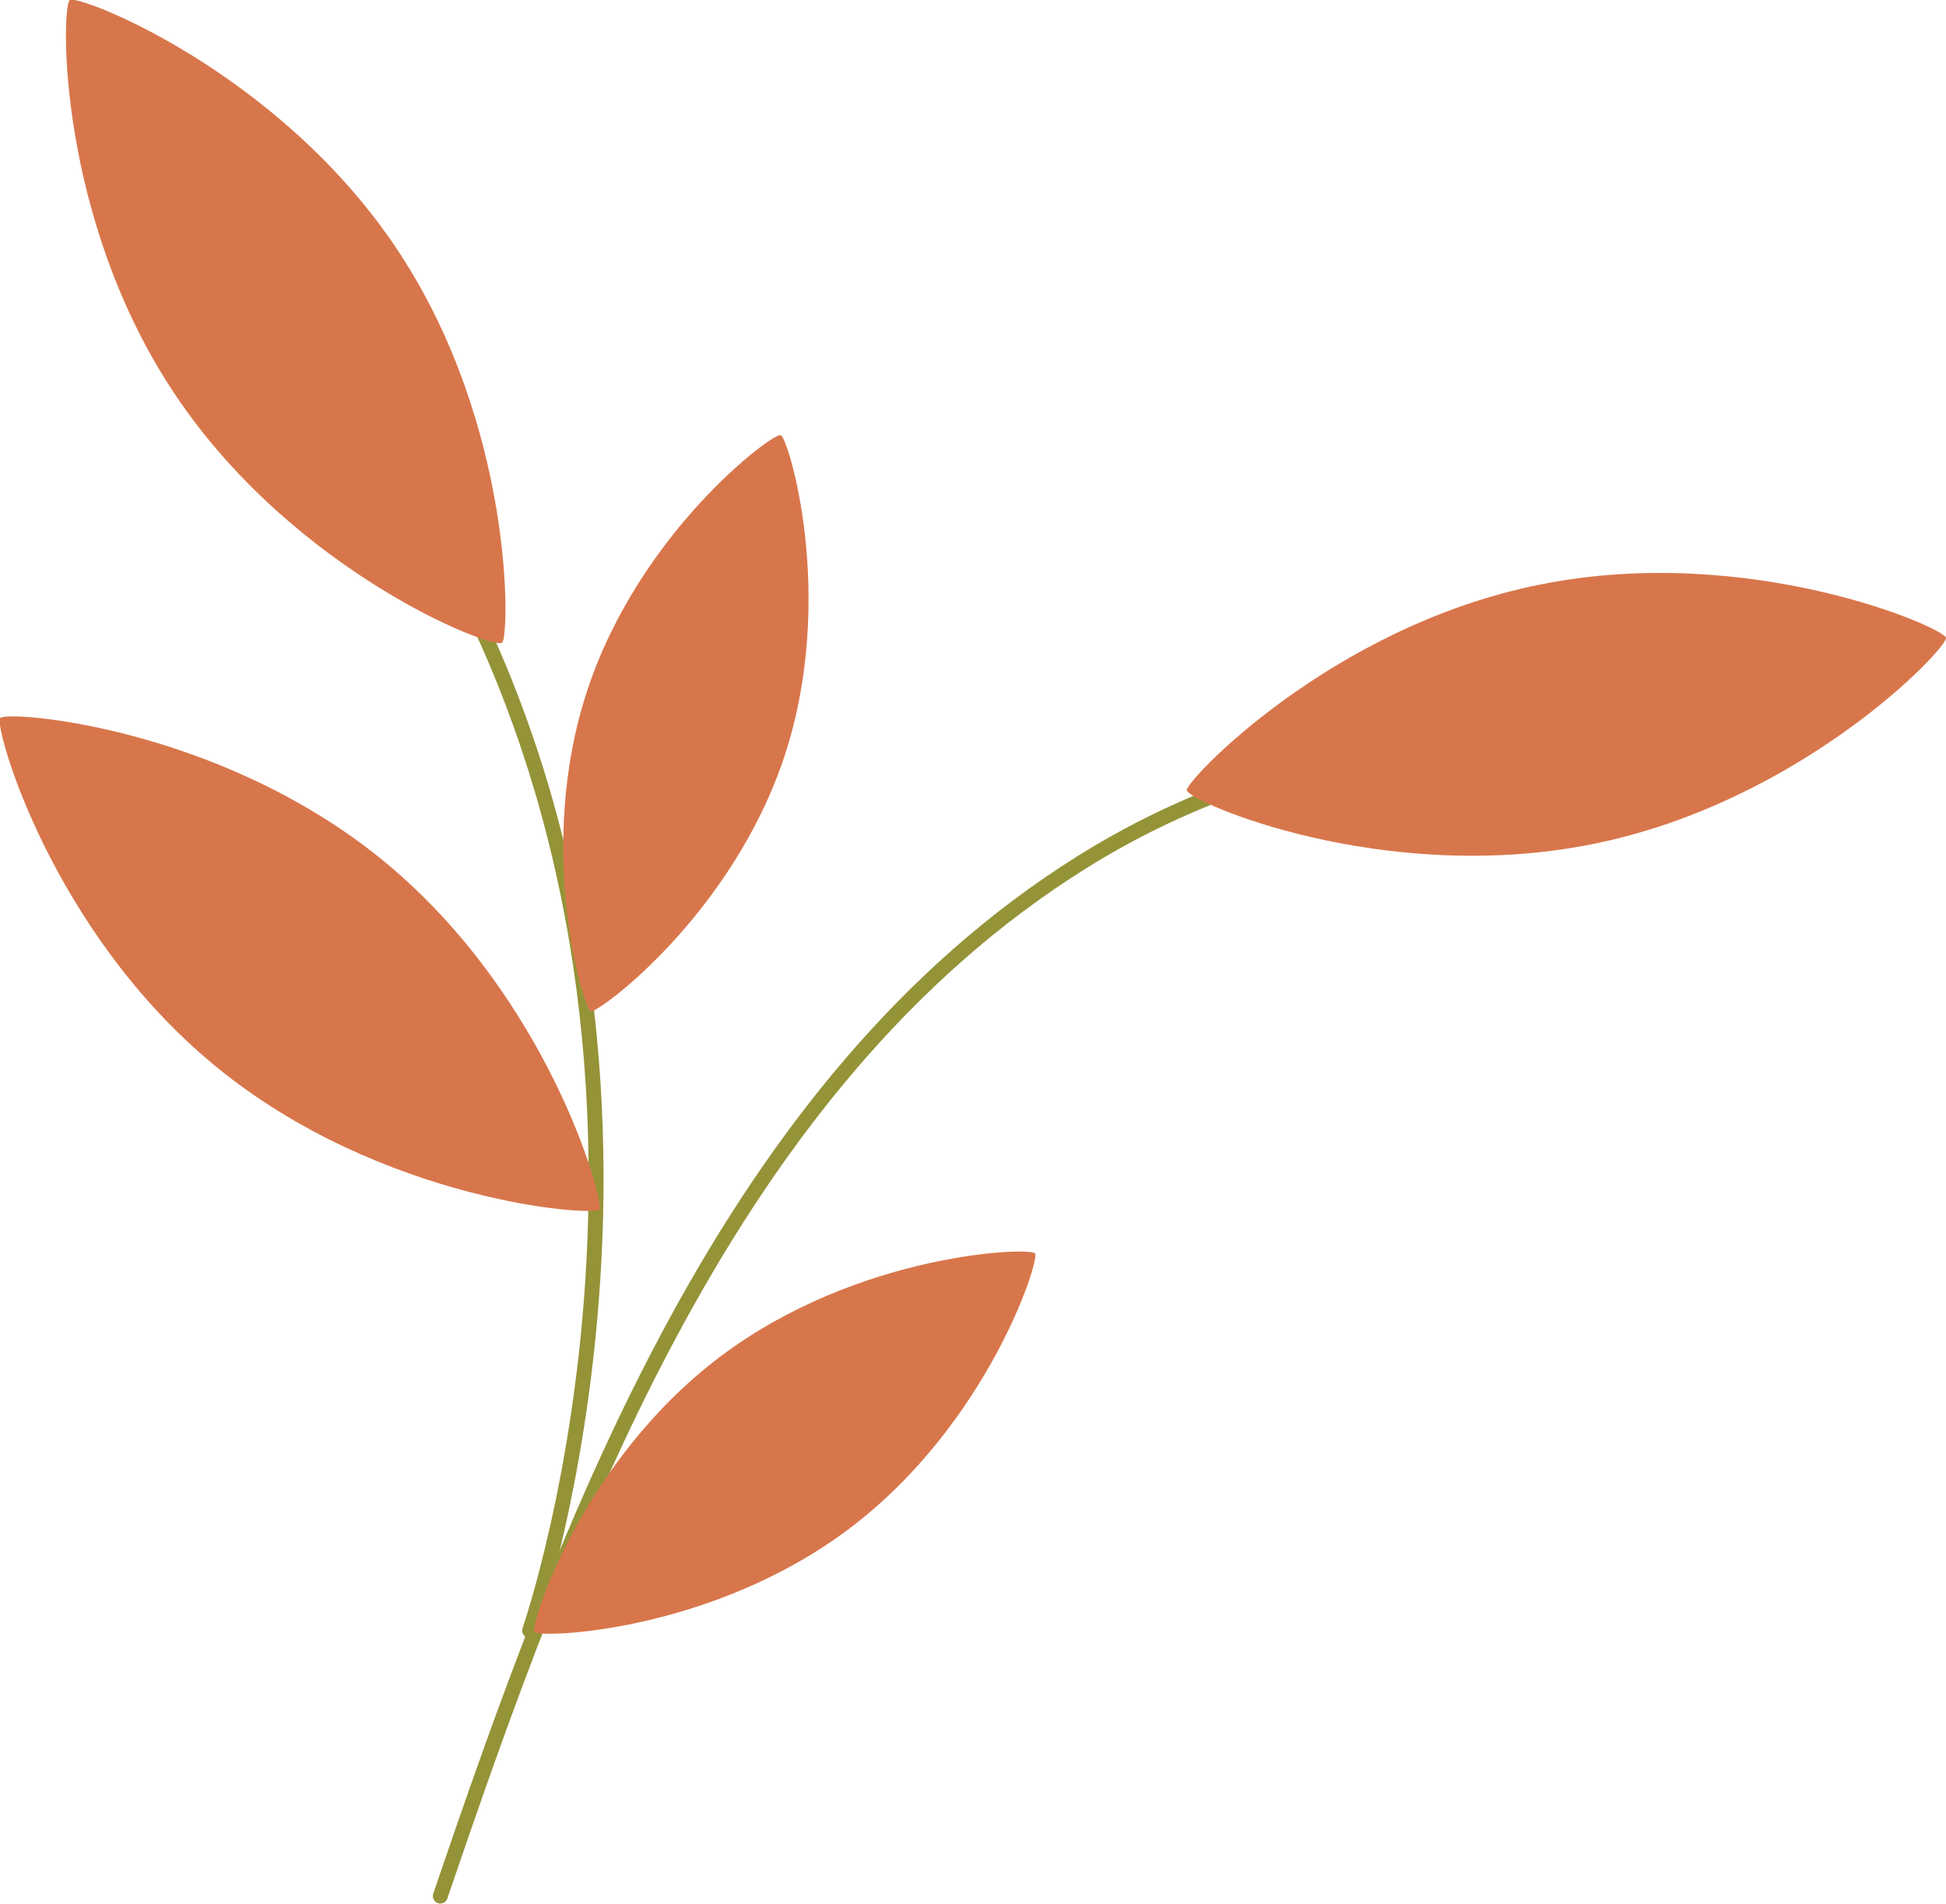
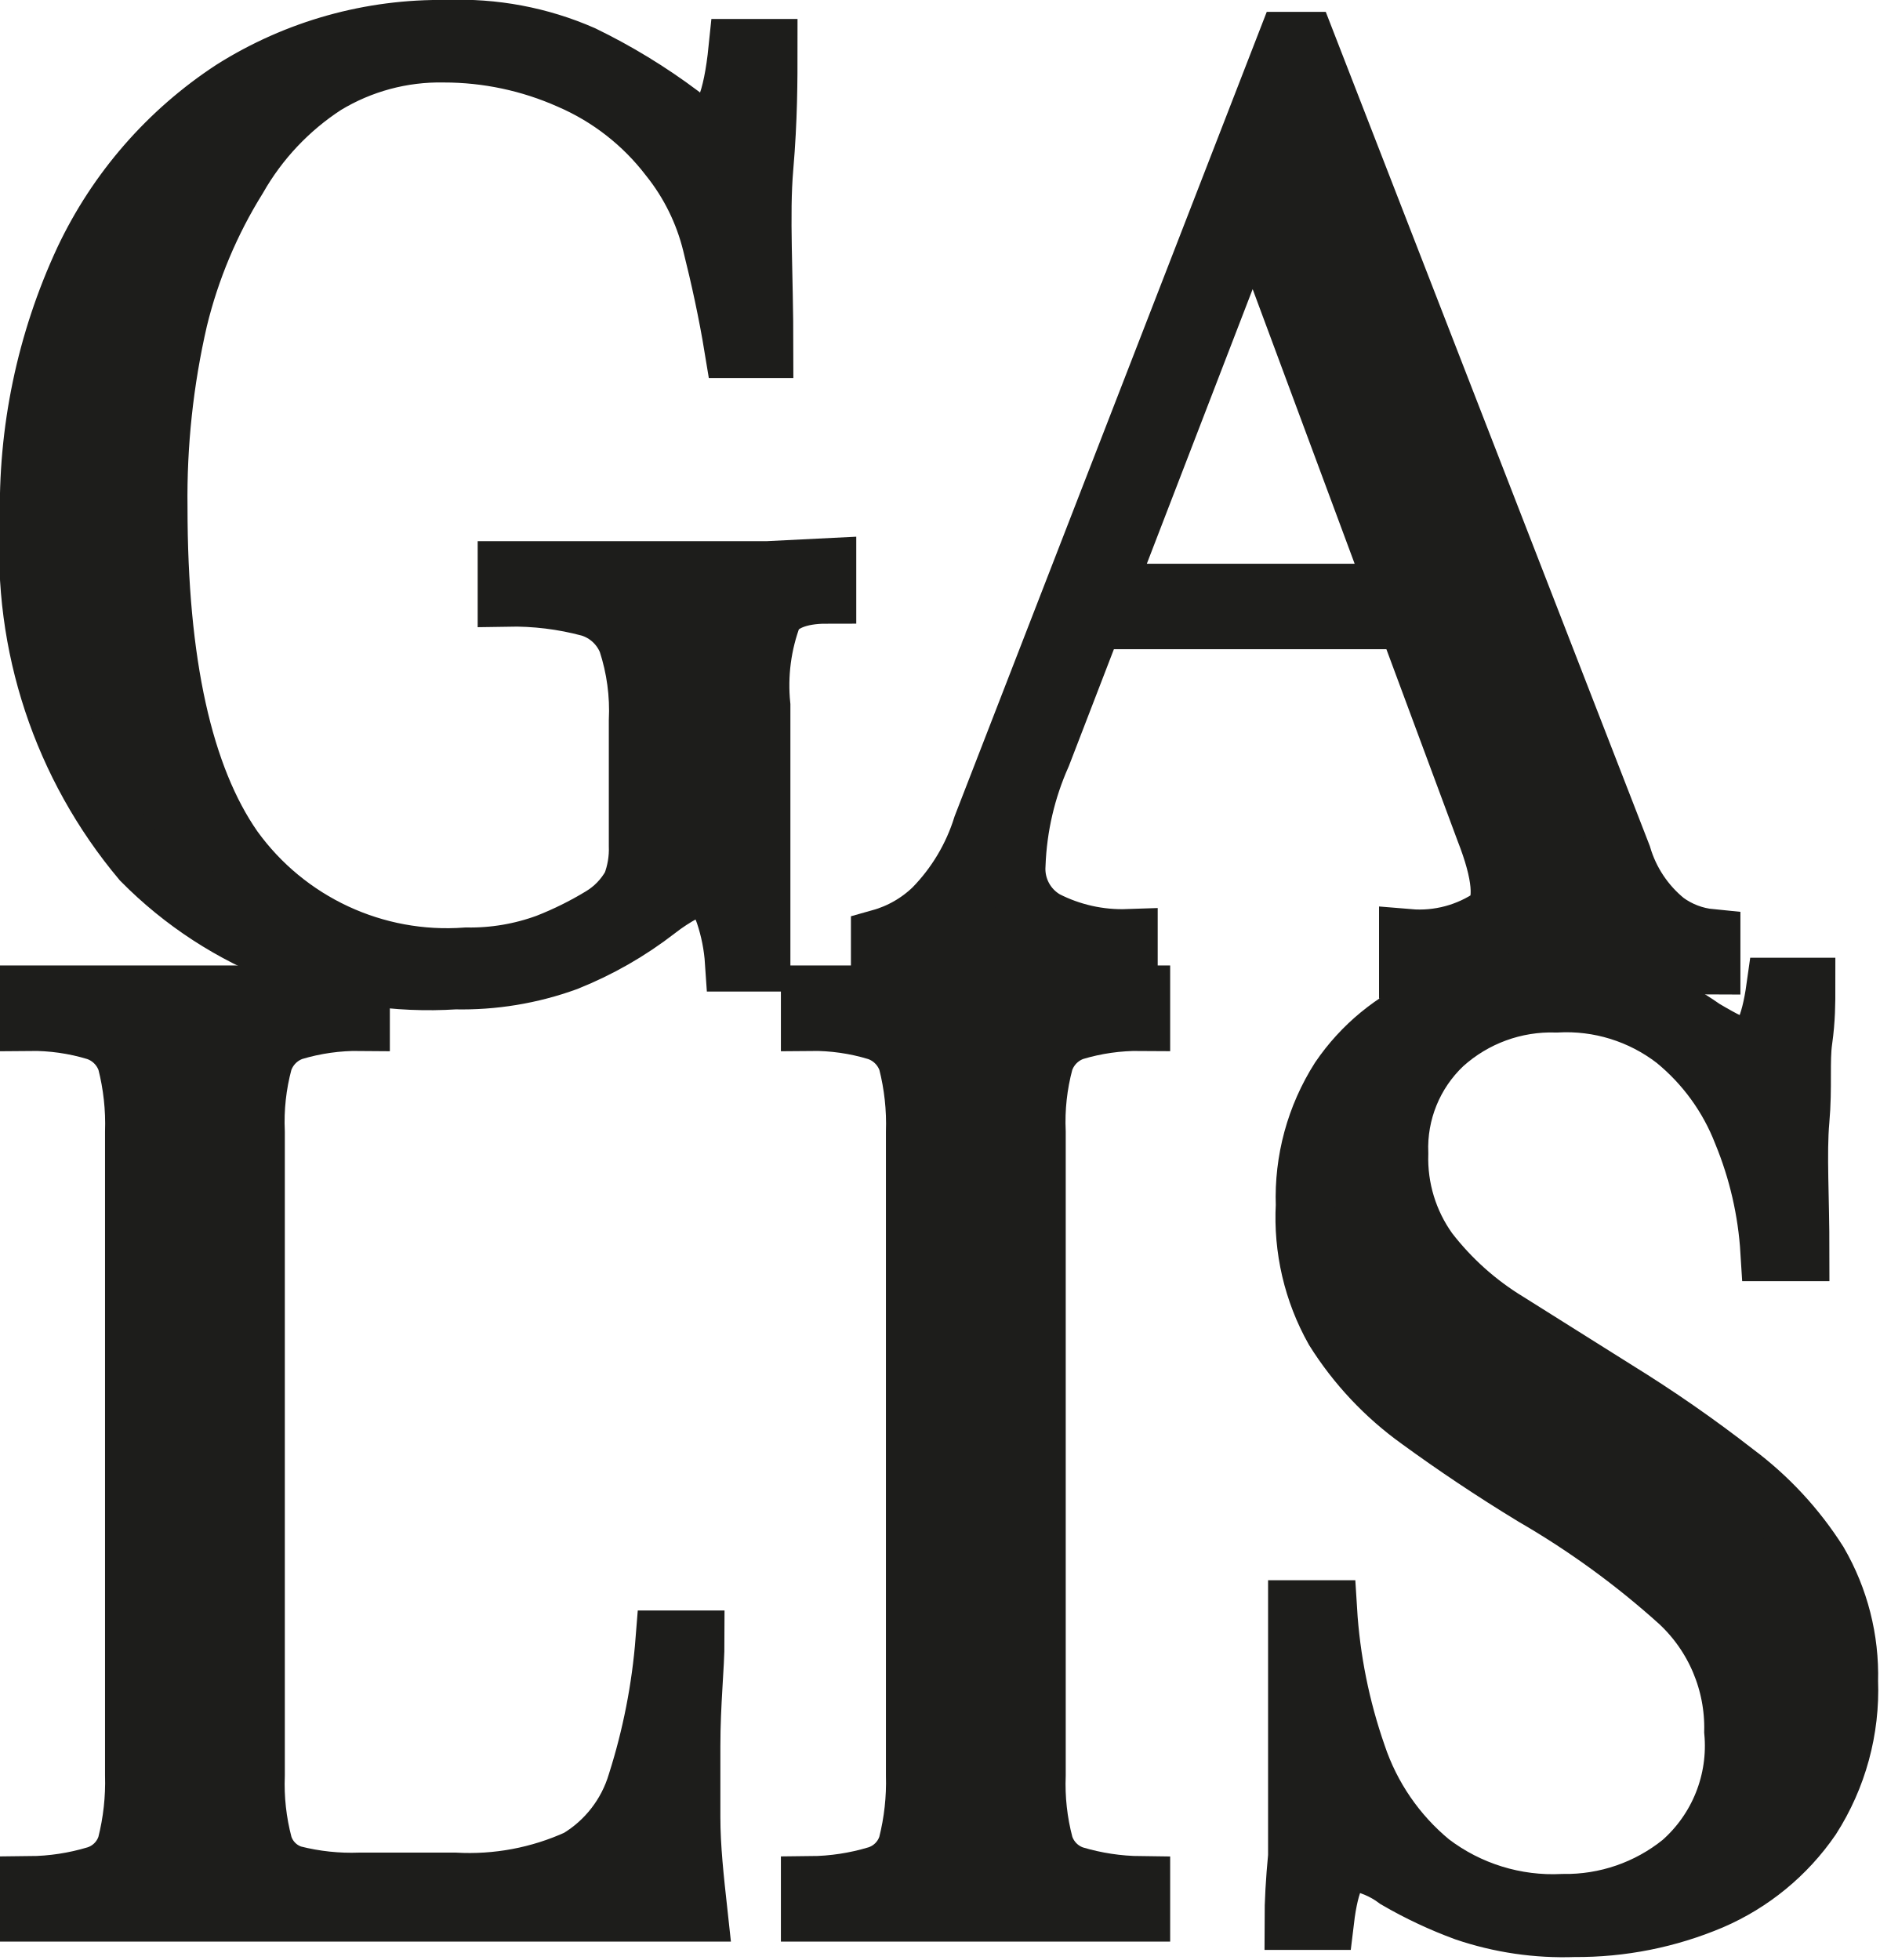
- <svg xmlns="http://www.w3.org/2000/svg" viewBox="0 0 130.51 127.66">
+ <svg xmlns="http://www.w3.org/2000/svg" viewBox="0 0 31.68 33.03">
  <defs>
-     <style>.cls-1{fill:none;stroke:#959338;stroke-linecap:round;stroke-linejoin:round;}.cls-2{fill:#d8764b;}</style>
+     <style>.cls-1{fill:#1d1d1b;stroke:#1d1d1b;stroke-miterlimit:10;}</style>
  </defs>
  <g id="Capa_2" data-name="Capa 2">
    <g id="Capa_1-2" data-name="Capa 1">
-       <path class="cls-1" d="M29.53,127.16c8.56-25.15,19.31-54.49,43-69.32a53.94,53.94,0,0,1,21.43-7.75" />
-       <path class="cls-1" d="M35.52,109.35s14.26-41-8.23-76.42" />
-       <path class="cls-2" d="M48.28,91c-9.27,7-12.74,18-12.44,18.44s11.86.07,21.14-6.94,12.77-18,12.44-18.44S57.55,84,48.28,91Z" />
-       <path class="cls-2" d="M103.3,39.2C89.24,42,79.47,52.43,79.59,53c.15.77,13.15,6.43,27.21,3.61s23.84-13.17,23.71-13.84S117.35,36.38,103.3,39.2Z" />
-       <path class="cls-2" d="M26.55,16.6c8,11.9,7.63,26.16,7.12,26.51-.66.44-13.87-4.68-21.88-16.58S4.11.4,4.68,0,18.55,4.7,26.55,16.6Z" />
-       <path class="cls-2" d="M25.75,57.76c11.08,9.1,14.82,22.87,14.43,23.35s-14.63-.5-25.72-9.6S-.4,48.69,0,48.16,14.66,48.66,25.75,57.76Z" />
-       <path class="cls-2" d="M52.62,50.69C49.1,61.36,40.08,68,39.62,67.82S35.86,57,39.38,46.32,51.85,29,52.36,29.18,56.13,40,52.62,50.69Z" />
+       <path class="cls-1" d="M7.53.5A5.17,5.17,0,0,1,9.82.93a10.07,10.07,0,0,1,1.64,1,.86.86,0,0,0,.43.22c.28,0,.46-.45.55-1.33h.5c0,.53,0,1.19-.07,2s0,1.79,0,3.05h-.5c-.1-.61-.23-1.2-.37-1.76a3.77,3.77,0,0,0-.72-1.46A4.22,4.22,0,0,0,9.6,1.34,5.21,5.21,0,0,0,7.48.89a3.72,3.72,0,0,0-2,.54A4.57,4.57,0,0,0,4,3,8.15,8.15,0,0,0,3,5.38a13.34,13.34,0,0,0-.34,3.17q0,3.93,1.27,5.75a4.44,4.44,0,0,0,3.93,1.83,3.76,3.76,0,0,0,1.36-.23,5.91,5.91,0,0,0,.91-.45,1.43,1.43,0,0,0,.52-.54,1.67,1.67,0,0,0,.11-.66v-2.1a3.71,3.71,0,0,0-.18-1.33,1,1,0,0,0-.64-.59,5,5,0,0,0-1.39-.17V9.62l.92,0,1.1,0h1.06l1.3,0,1-.05v.44c-.48,0-.78.14-.91.35a3.36,3.36,0,0,0-.2,1.53v4.32h-.44a3.22,3.22,0,0,0-.16-.81c-.1-.29-.24-.44-.43-.44a.54.54,0,0,0-.26.07,3.22,3.22,0,0,0-.46.3,6.27,6.27,0,0,1-1.52.87,5.18,5.18,0,0,1-1.88.31A6.8,6.8,0,0,1,2.39,14.5,8.13,8.13,0,0,1,.5,8.79a9.89,9.89,0,0,1,.92-4.41,7,7,0,0,1,2.5-2.87A6.56,6.56,0,0,1,7.53.5Z" />
+       <path class="cls-1" d="M22,.7l5.33,13.72a2.25,2.25,0,0,0,.74,1.11,1.54,1.54,0,0,0,.76.29v.44c-.29,0-.65-.05-1.07-.06H24.94q-.74,0-1.2.06v-.44a2.17,2.17,0,0,0,1.42-.38c.2-.23.16-.71-.13-1.45L21,3.14l.35-.28-3.8,9.86a5,5,0,0,0-.43,1.85,1,1,0,0,0,.5.94,2.83,2.83,0,0,0,1.39.31v.44c-.4,0-.83-.05-1.27-.06H15.55c-.26,0-.49,0-.71.06v-.44a2.1,2.1,0,0,0,.89-.51,3.45,3.45,0,0,0,.83-1.39L21.69.7H22ZM24.7,10v.44H18.2l.22-.44Z" />
+       <path class="cls-1" d="M6.07,16.77v.44a3.78,3.78,0,0,0-1.13.16.82.82,0,0,0-.51.52,3.9,3.9,0,0,0-.13,1.19V29.91a4,4,0,0,0,.13,1.18.77.77,0,0,0,.51.51,4,4,0,0,0,1.13.12H7.66a4.42,4.42,0,0,0,2.08-.39,2.25,2.25,0,0,0,1-1.29,10.68,10.68,0,0,0,.47-2.4h.5c0,.45-.07,1.05-.07,1.79,0,.27,0,.67,0,1.19s.06,1.05.12,1.6c-.75,0-1.58,0-2.51,0H2.79c-.81,0-1.58,0-2.29,0v-.44a4,4,0,0,0,1.12-.17.79.79,0,0,0,.52-.52,4.31,4.31,0,0,0,.13-1.18V19.08a4.24,4.24,0,0,0-.13-1.19.82.82,0,0,0-.52-.52A3.71,3.71,0,0,0,.5,17.21v-.44l1.2,0c.49,0,1,0,1.59,0s1,0,1.52,0Z" />
+       <path class="cls-1" d="M19.22,16.77v.44a3.76,3.76,0,0,0-1.12.16.82.82,0,0,0-.51.52,3.9,3.9,0,0,0-.13,1.19V29.91a4,4,0,0,0,.13,1.18.8.8,0,0,0,.51.52,4.06,4.06,0,0,0,1.12.17v.44c-.33,0-.75,0-1.25,0H14.86c-.49,0-.89,0-1.2,0v-.44a4,4,0,0,0,1.12-.17.79.79,0,0,0,.52-.52,4.31,4.31,0,0,0,.13-1.18V19.08a4.24,4.24,0,0,0-.13-1.19.82.82,0,0,0-.52-.52,3.71,3.71,0,0,0-1.12-.16v-.44l1.2,0c.49,0,1,0,1.59,0s1,0,1.52,0Z" />
+       <path class="cls-1" d="M26.06,16.53a4.17,4.17,0,0,1,1.65.25,5.66,5.66,0,0,1,1,.56c.17.1.31.18.42.23a.77.77,0,0,0,.32.07q.34,0,.48-1h.5c0,.25,0,.54-.05.89s0,.79-.05,1.35,0,1.3,0,2.21h-.5a6.26,6.26,0,0,0-.46-2,3.8,3.8,0,0,0-1.14-1.57,3,3,0,0,0-2-.62,2.72,2.72,0,0,0-1.91.7,2.4,2.4,0,0,0-.75,1.84,2.67,2.67,0,0,0,.5,1.64,4.91,4.91,0,0,0,1.34,1.2l1.83,1.15a22.47,22.47,0,0,1,2,1.39,5.66,5.66,0,0,1,1.4,1.51,3.78,3.78,0,0,1,.51,2,4,4,0,0,1-.63,2.31,3.92,3.92,0,0,1-1.68,1.38,5.81,5.81,0,0,1-2.31.46,5.14,5.14,0,0,1-1.84-.27,7.32,7.32,0,0,1-1.15-.54,1.65,1.65,0,0,0-.74-.31q-.36,0-.48,1h-.51q0-.45.06-1.08c0-.41,0-.95,0-1.62s0-1.52,0-2.53h.5a9.11,9.11,0,0,0,.49,2.44,4,4,0,0,0,1.25,1.82,3.4,3.4,0,0,0,2.23.69,3.11,3.11,0,0,0,2-.69,2.62,2.62,0,0,0,.88-2.21A2.89,2.89,0,0,0,28.3,27a14.55,14.55,0,0,0-2.46-1.79c-.69-.42-1.33-.85-1.92-1.28a5.4,5.4,0,0,1-1.43-1.52A3.86,3.86,0,0,1,22,20.31a3.72,3.72,0,0,1,.58-2.13,3.5,3.5,0,0,1,1.52-1.25A5,5,0,0,1,26.06,16.53Z" />
    </g>
  </g>
</svg>
